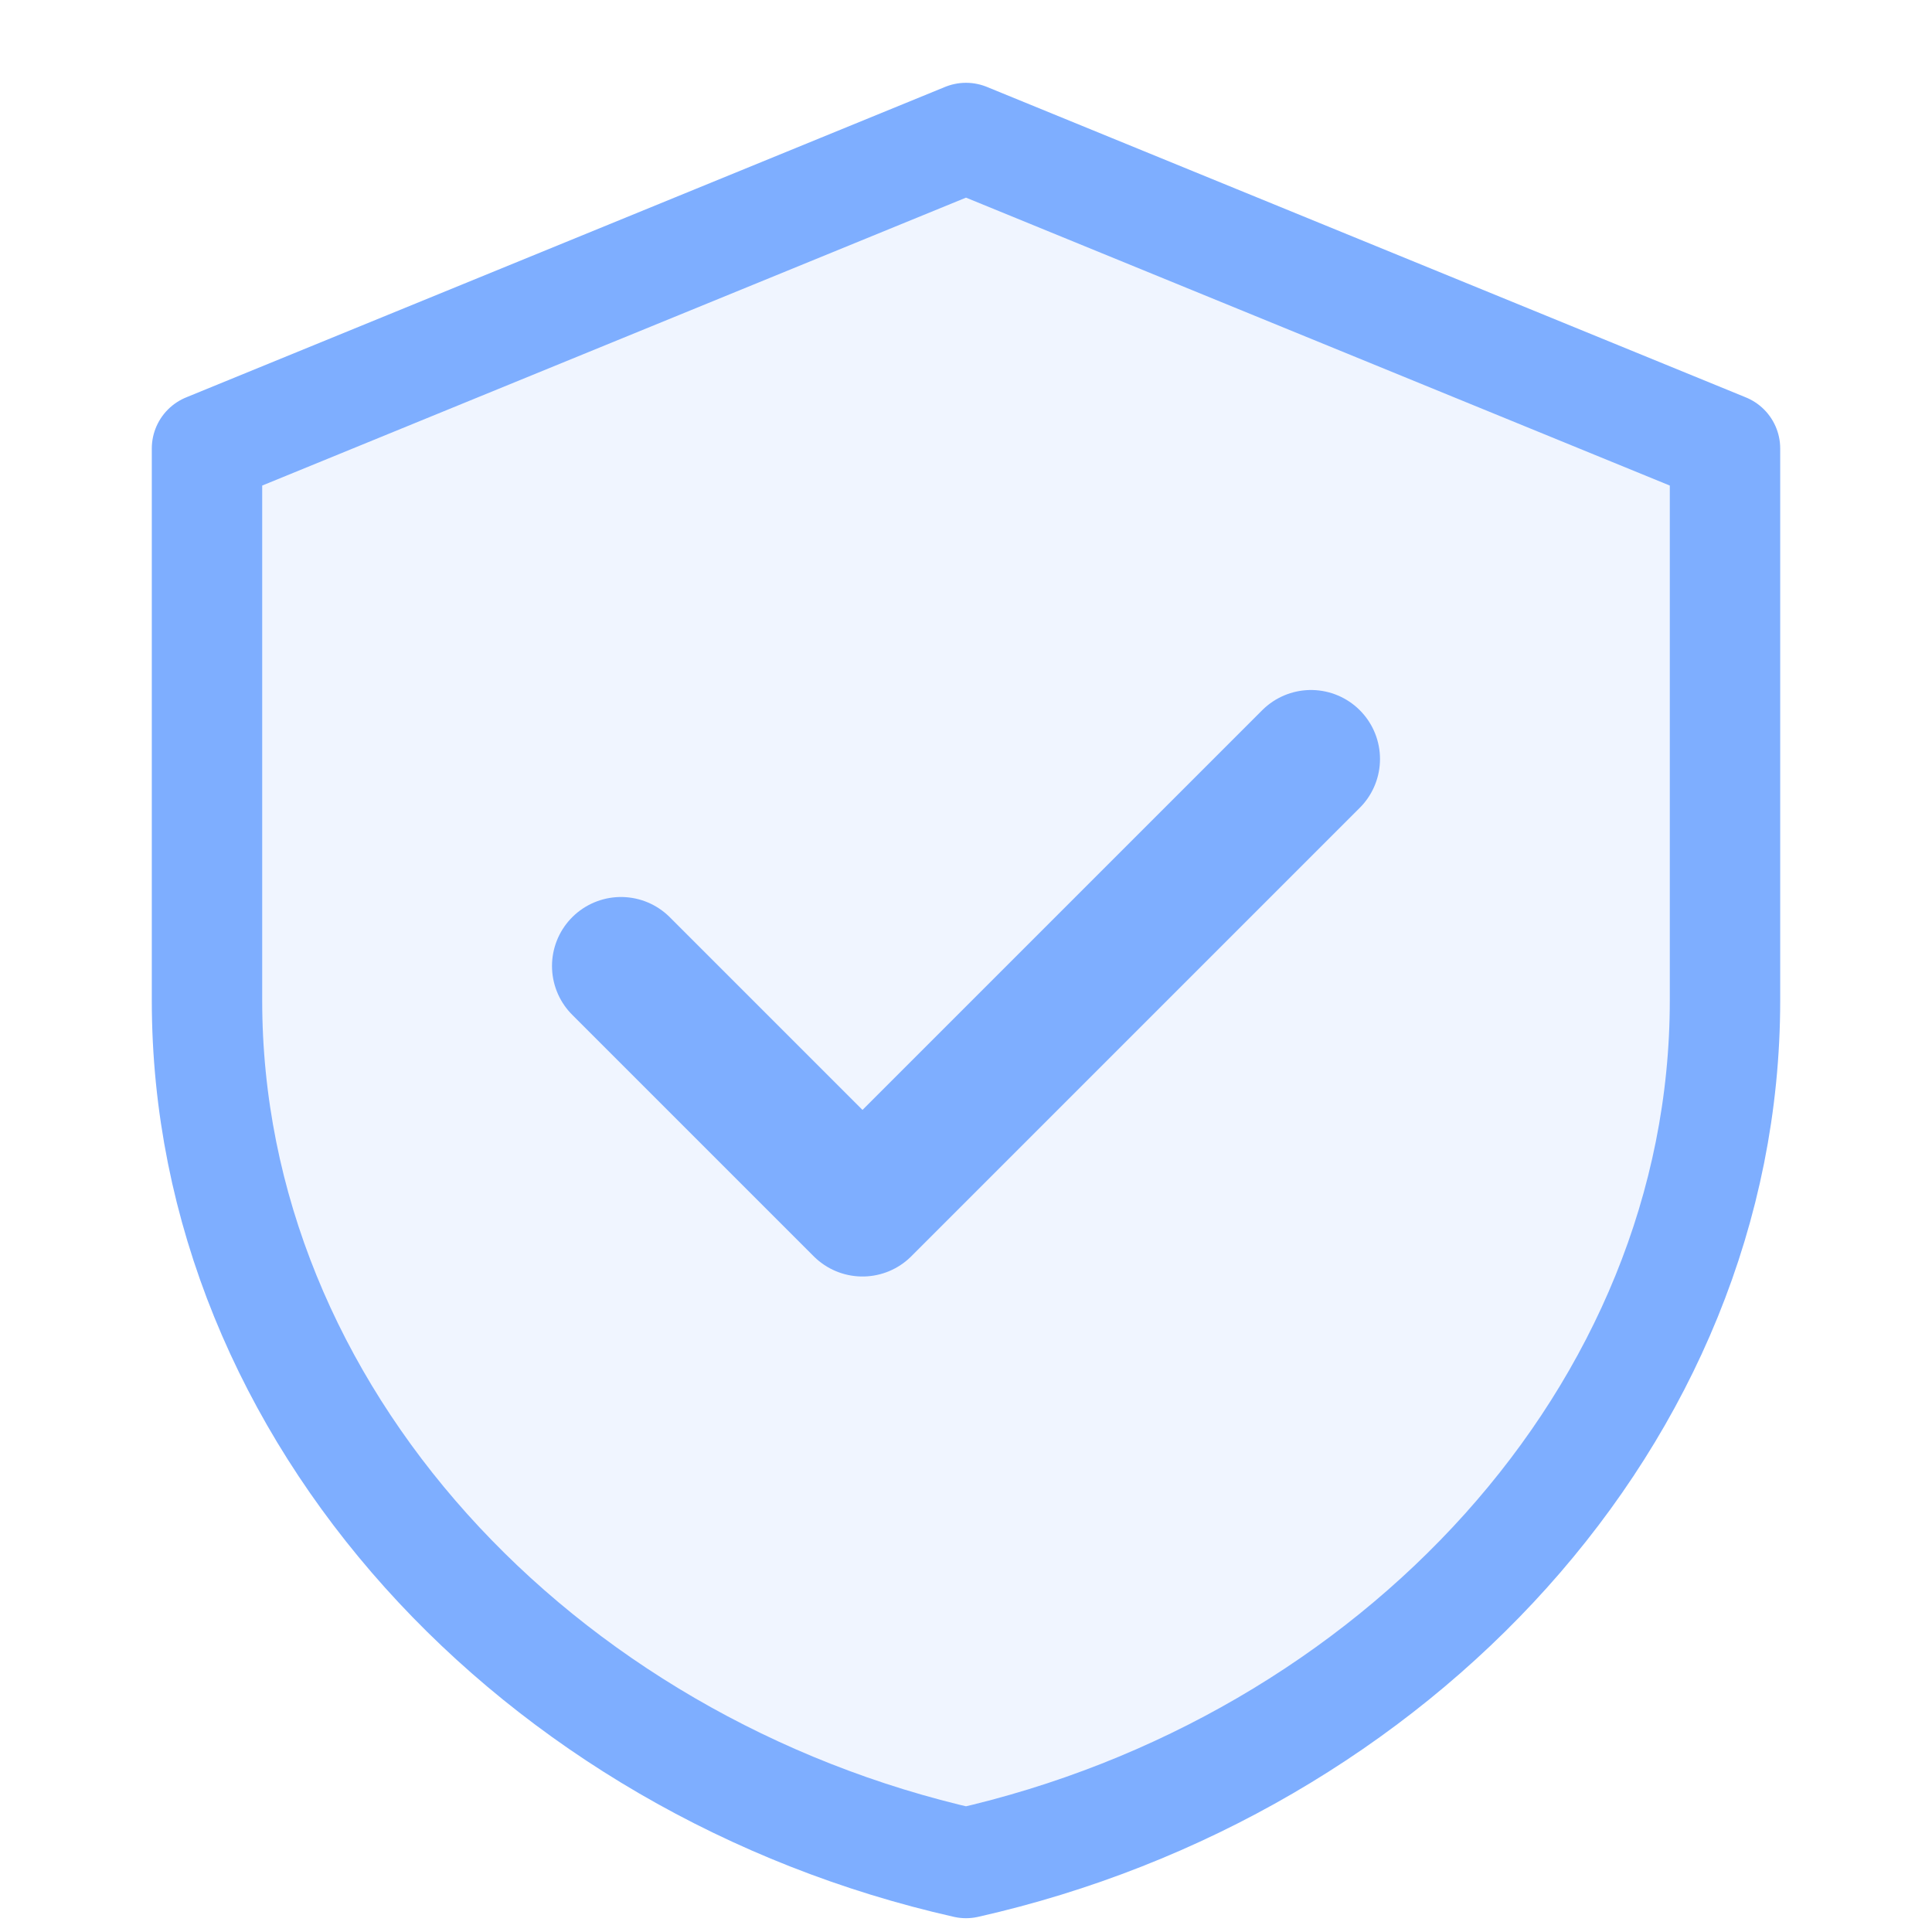
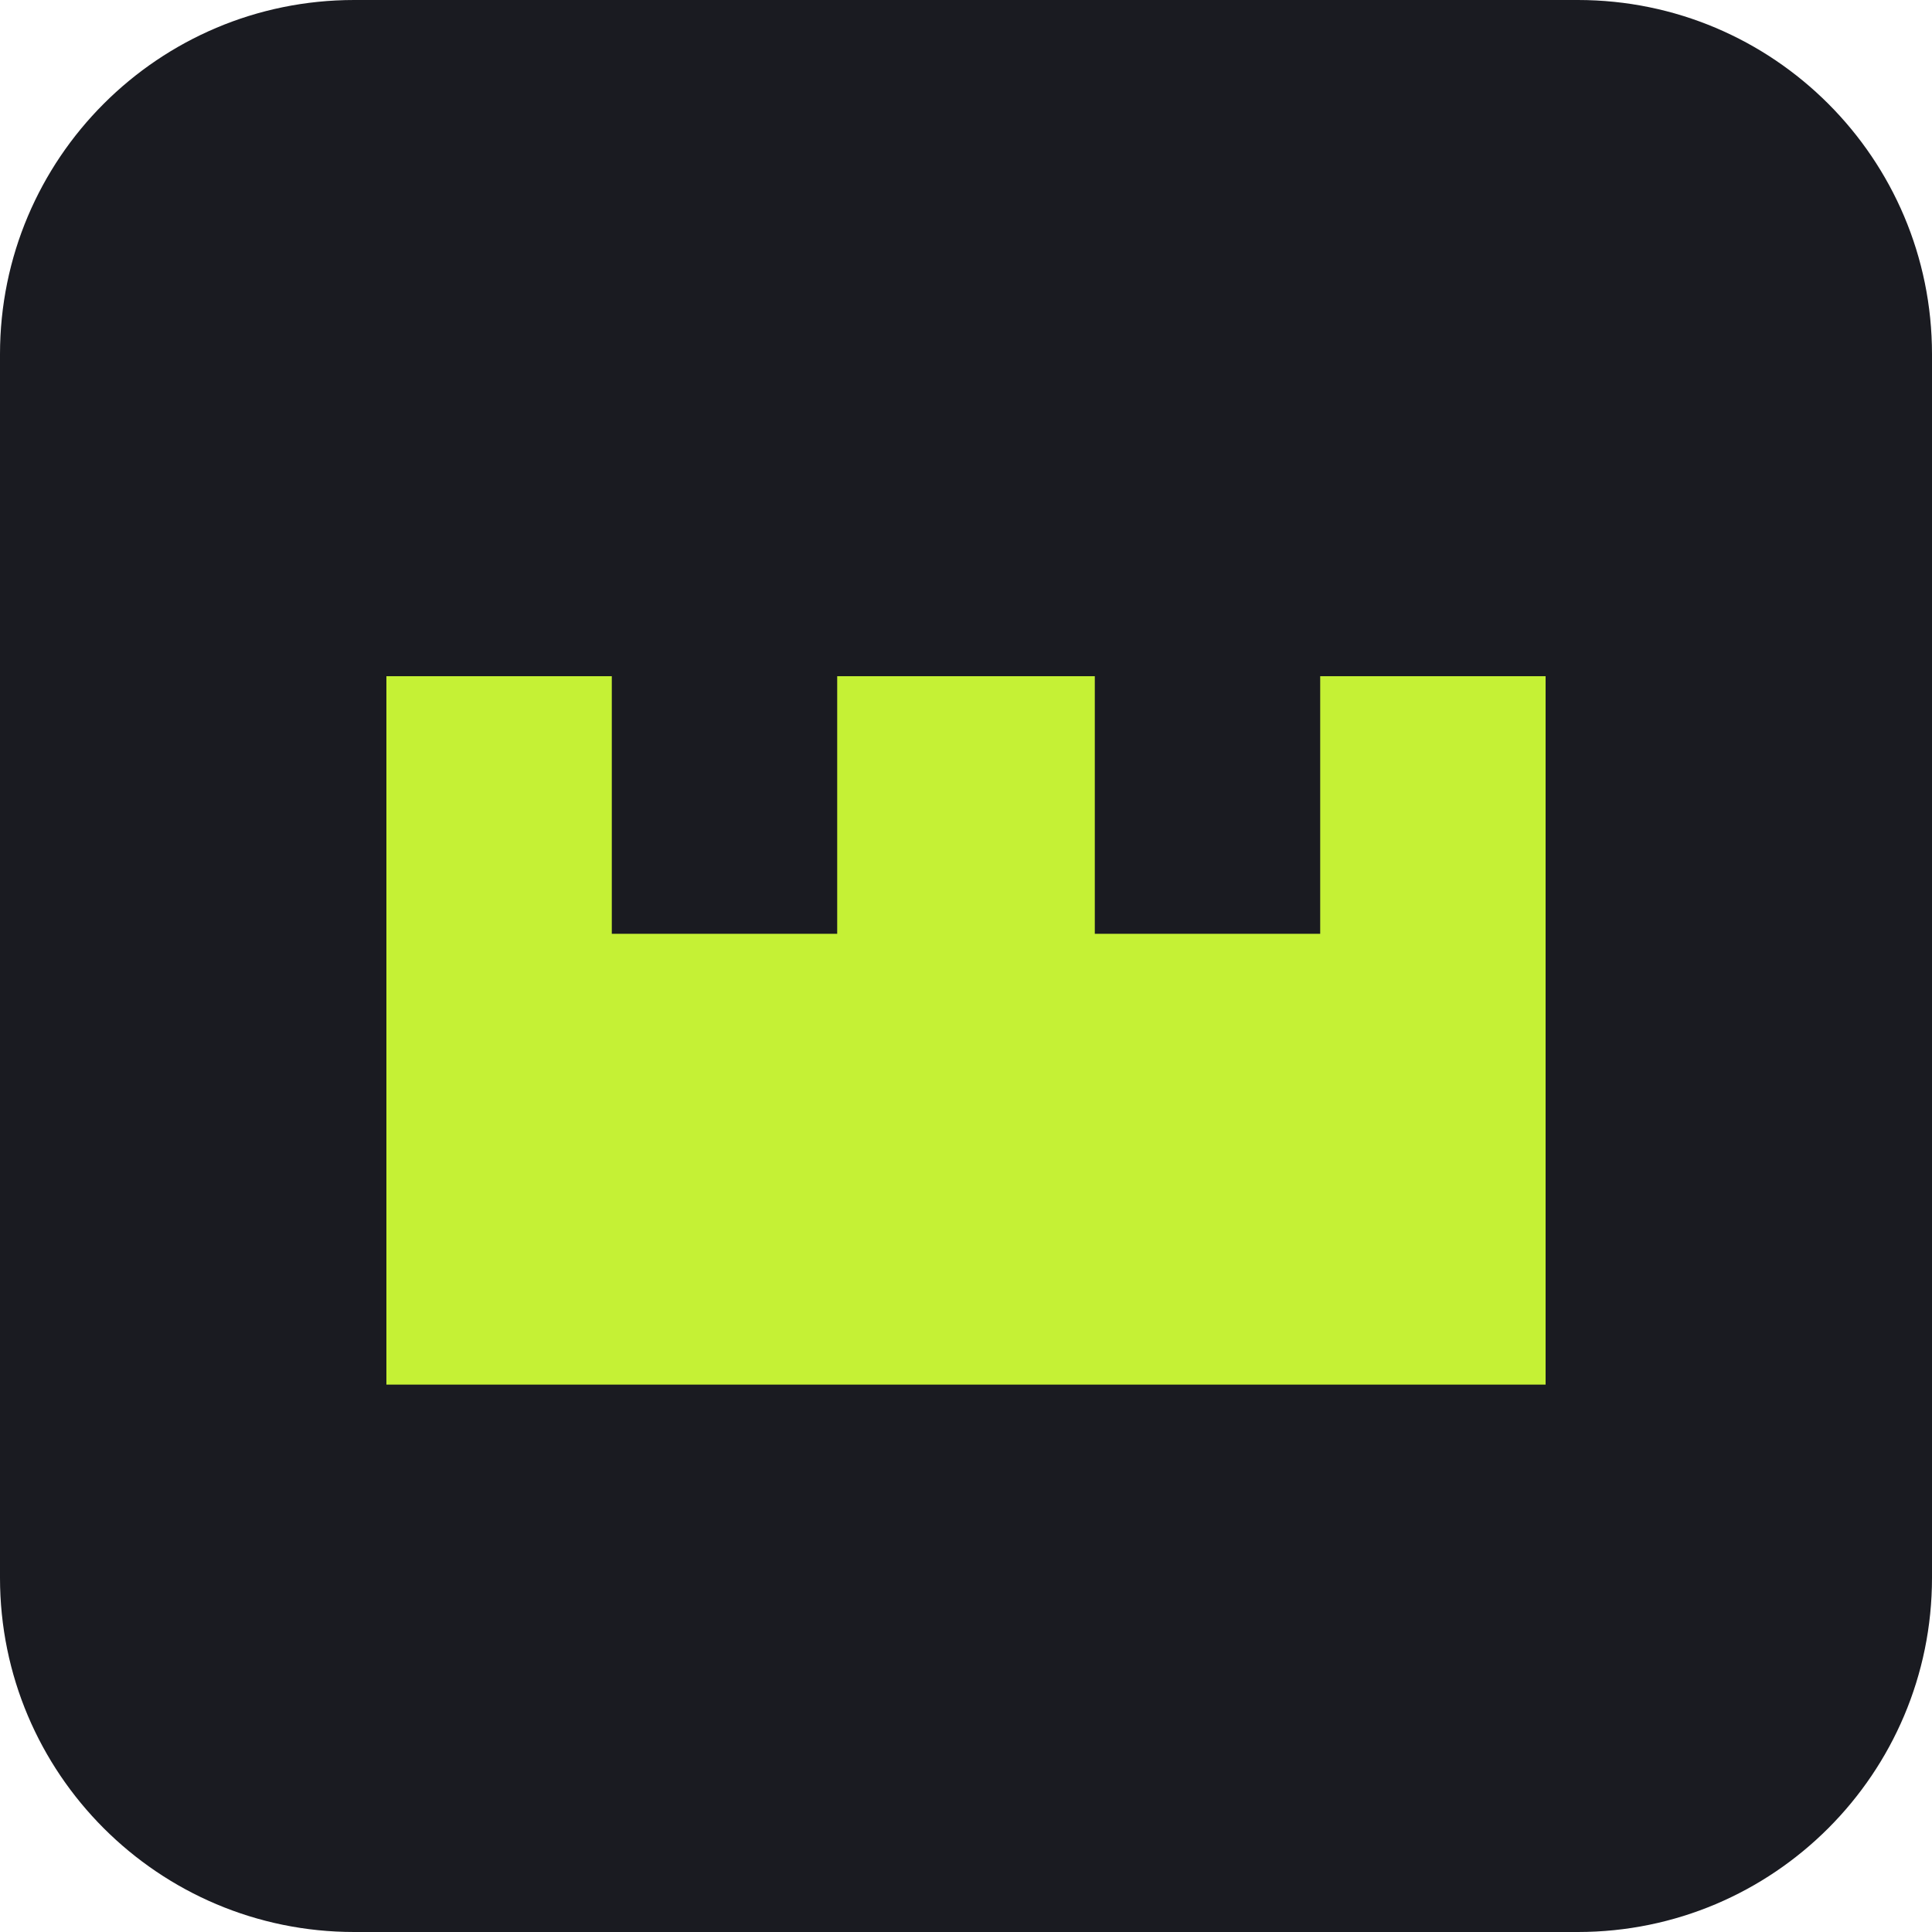
- <svg xmlns="http://www.w3.org/2000/svg" viewBox="0 0 28 28" fill="none" stroke-linecap="round" stroke-linejoin="round">
-   <path d="M14 2L3 6.5v8C3 20.5 7.8 25.6 14 27c6.2-1.4 11-6.5 11-12.5v-8L14 2z" stroke="#7EAEFF" stroke-width="1.6" fill="rgba(126,174,255,0.12)" />
-   <polyline points="9,14 12.5,17.5 19,11" stroke="#7EAEFF" stroke-width="2" stroke-linecap="round" stroke-linejoin="round" />
+ <svg xmlns="http://www.w3.org/2000/svg" viewBox="0 0 120 120" role="img" aria-label="Cashel">
+   <rect x="0" y="0" width="120" height="120" rx="22" fill="#1a1b21" />
+   <path d="M24 86 V42 H38 V58 H52 V42 H68 V58 H82 V42 H96 V86 Z" fill="#c5f135" />
</svg>
